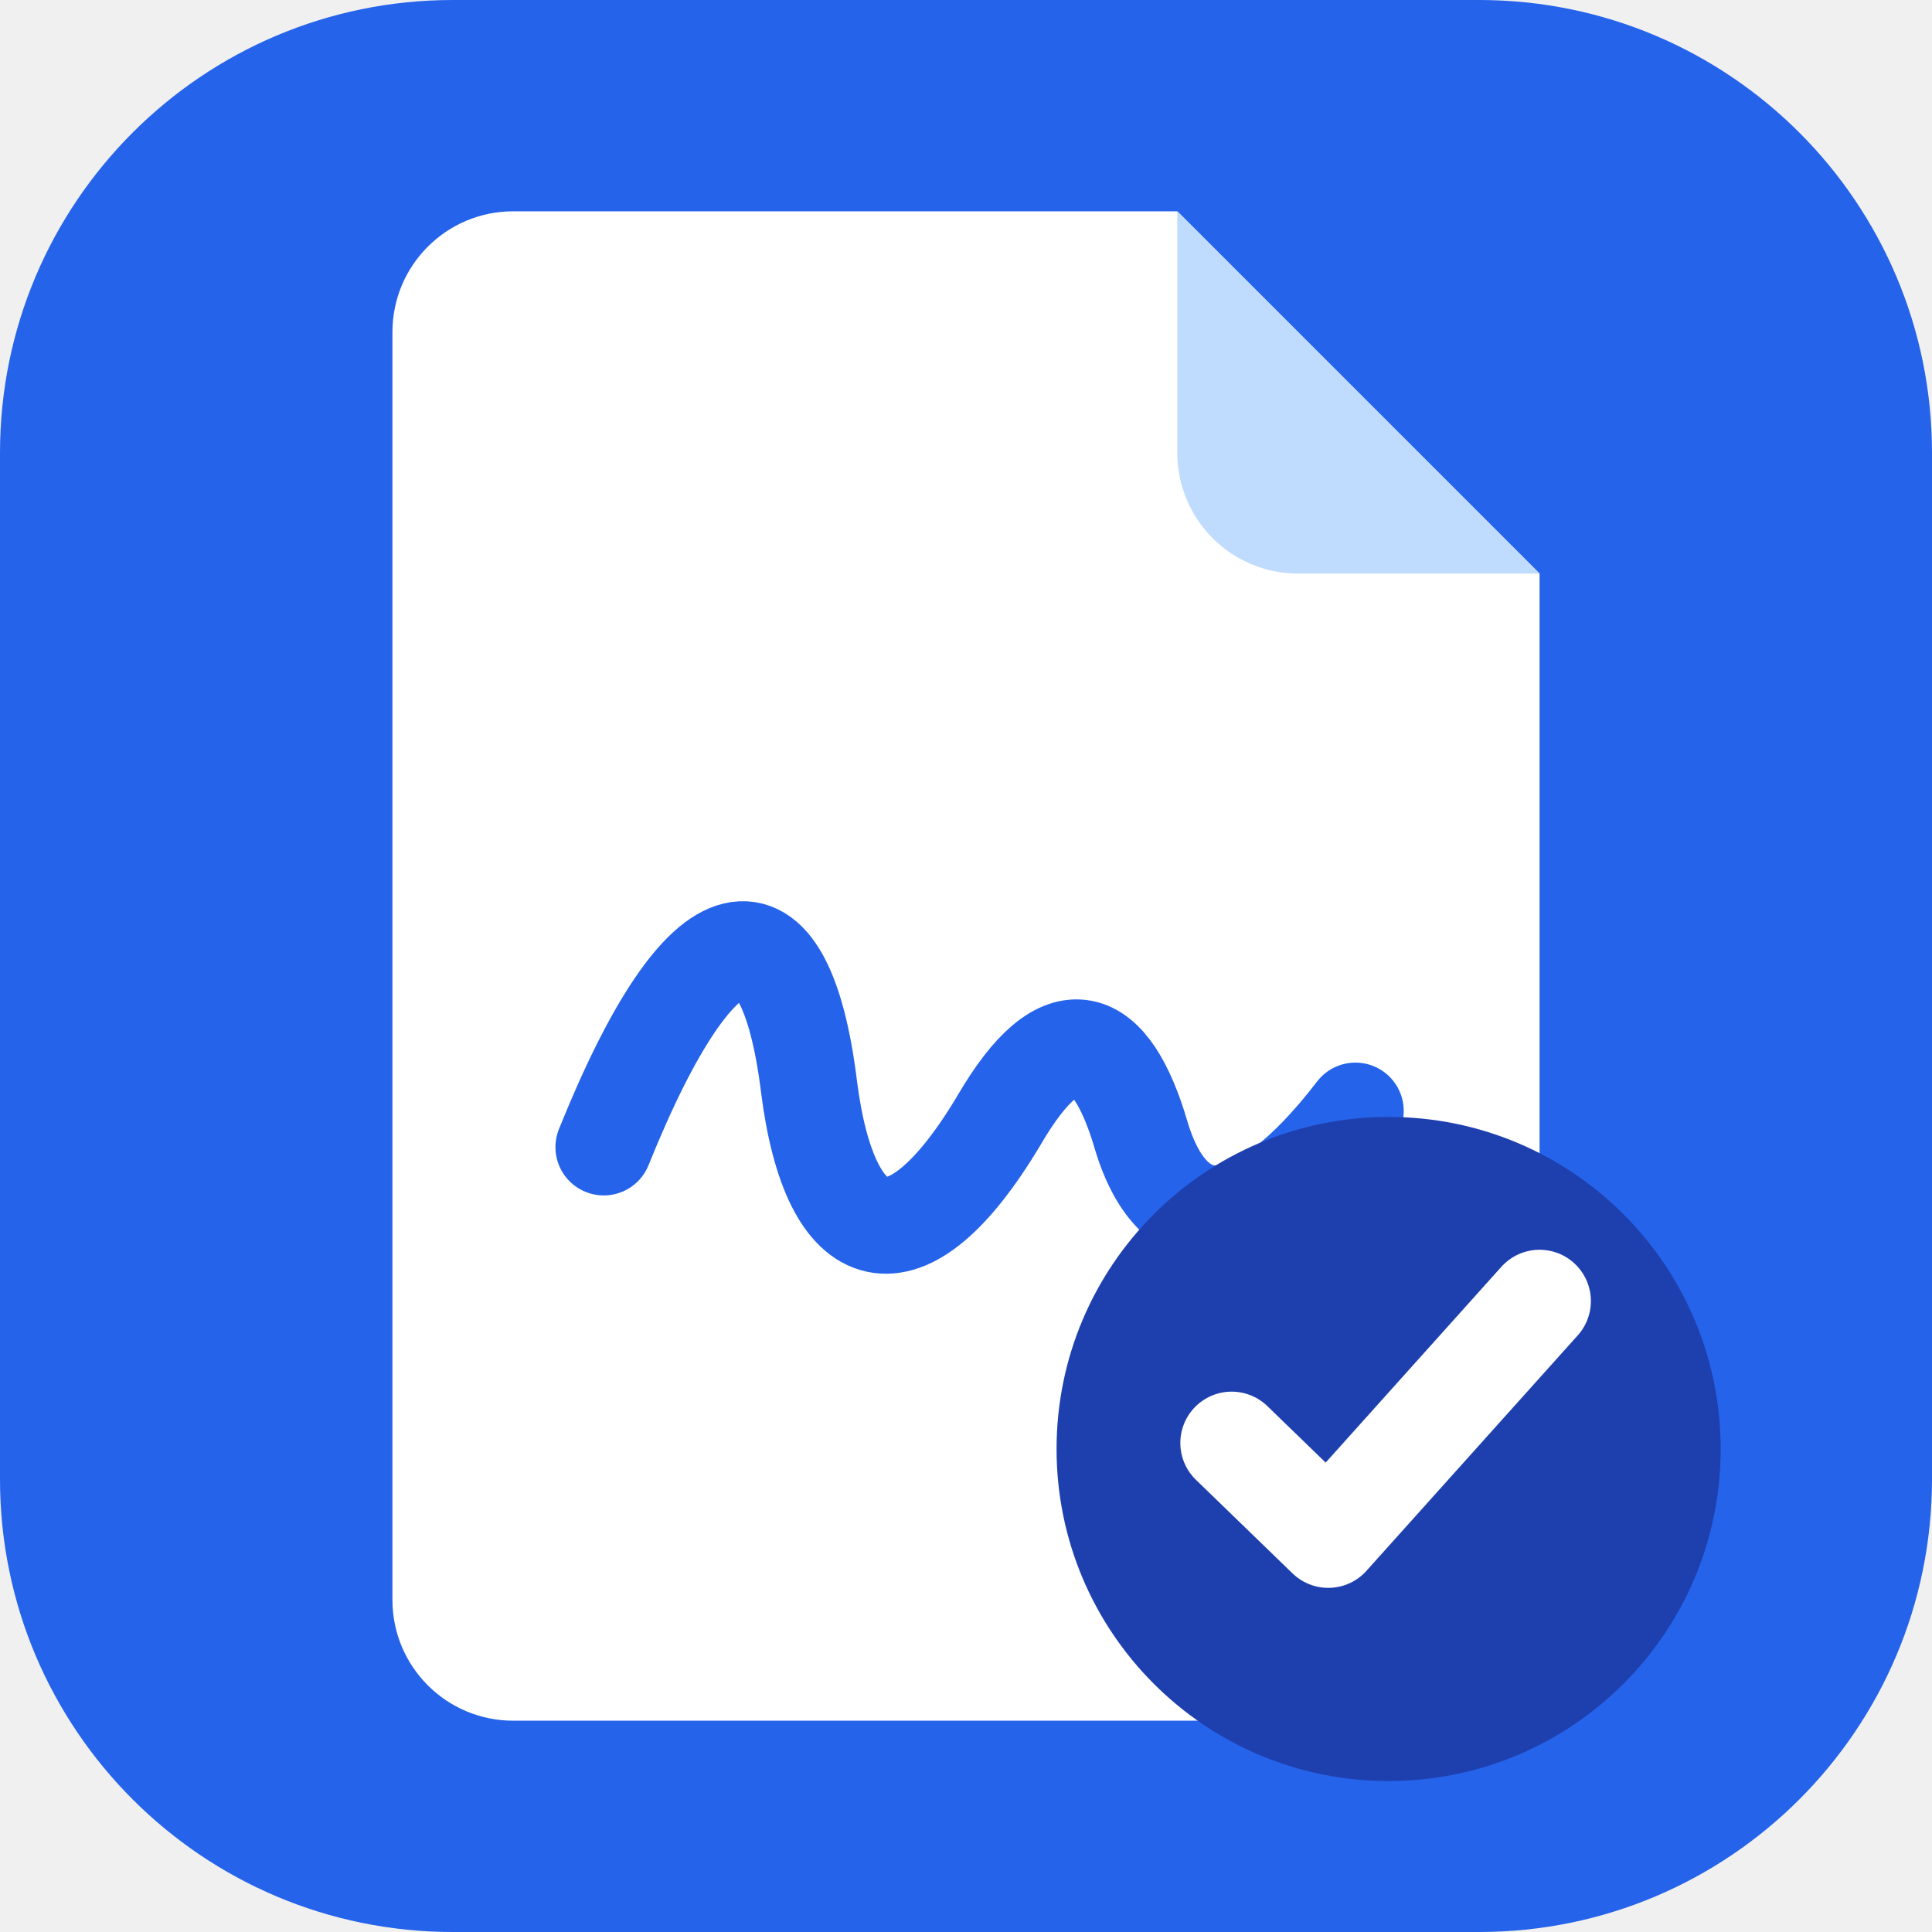
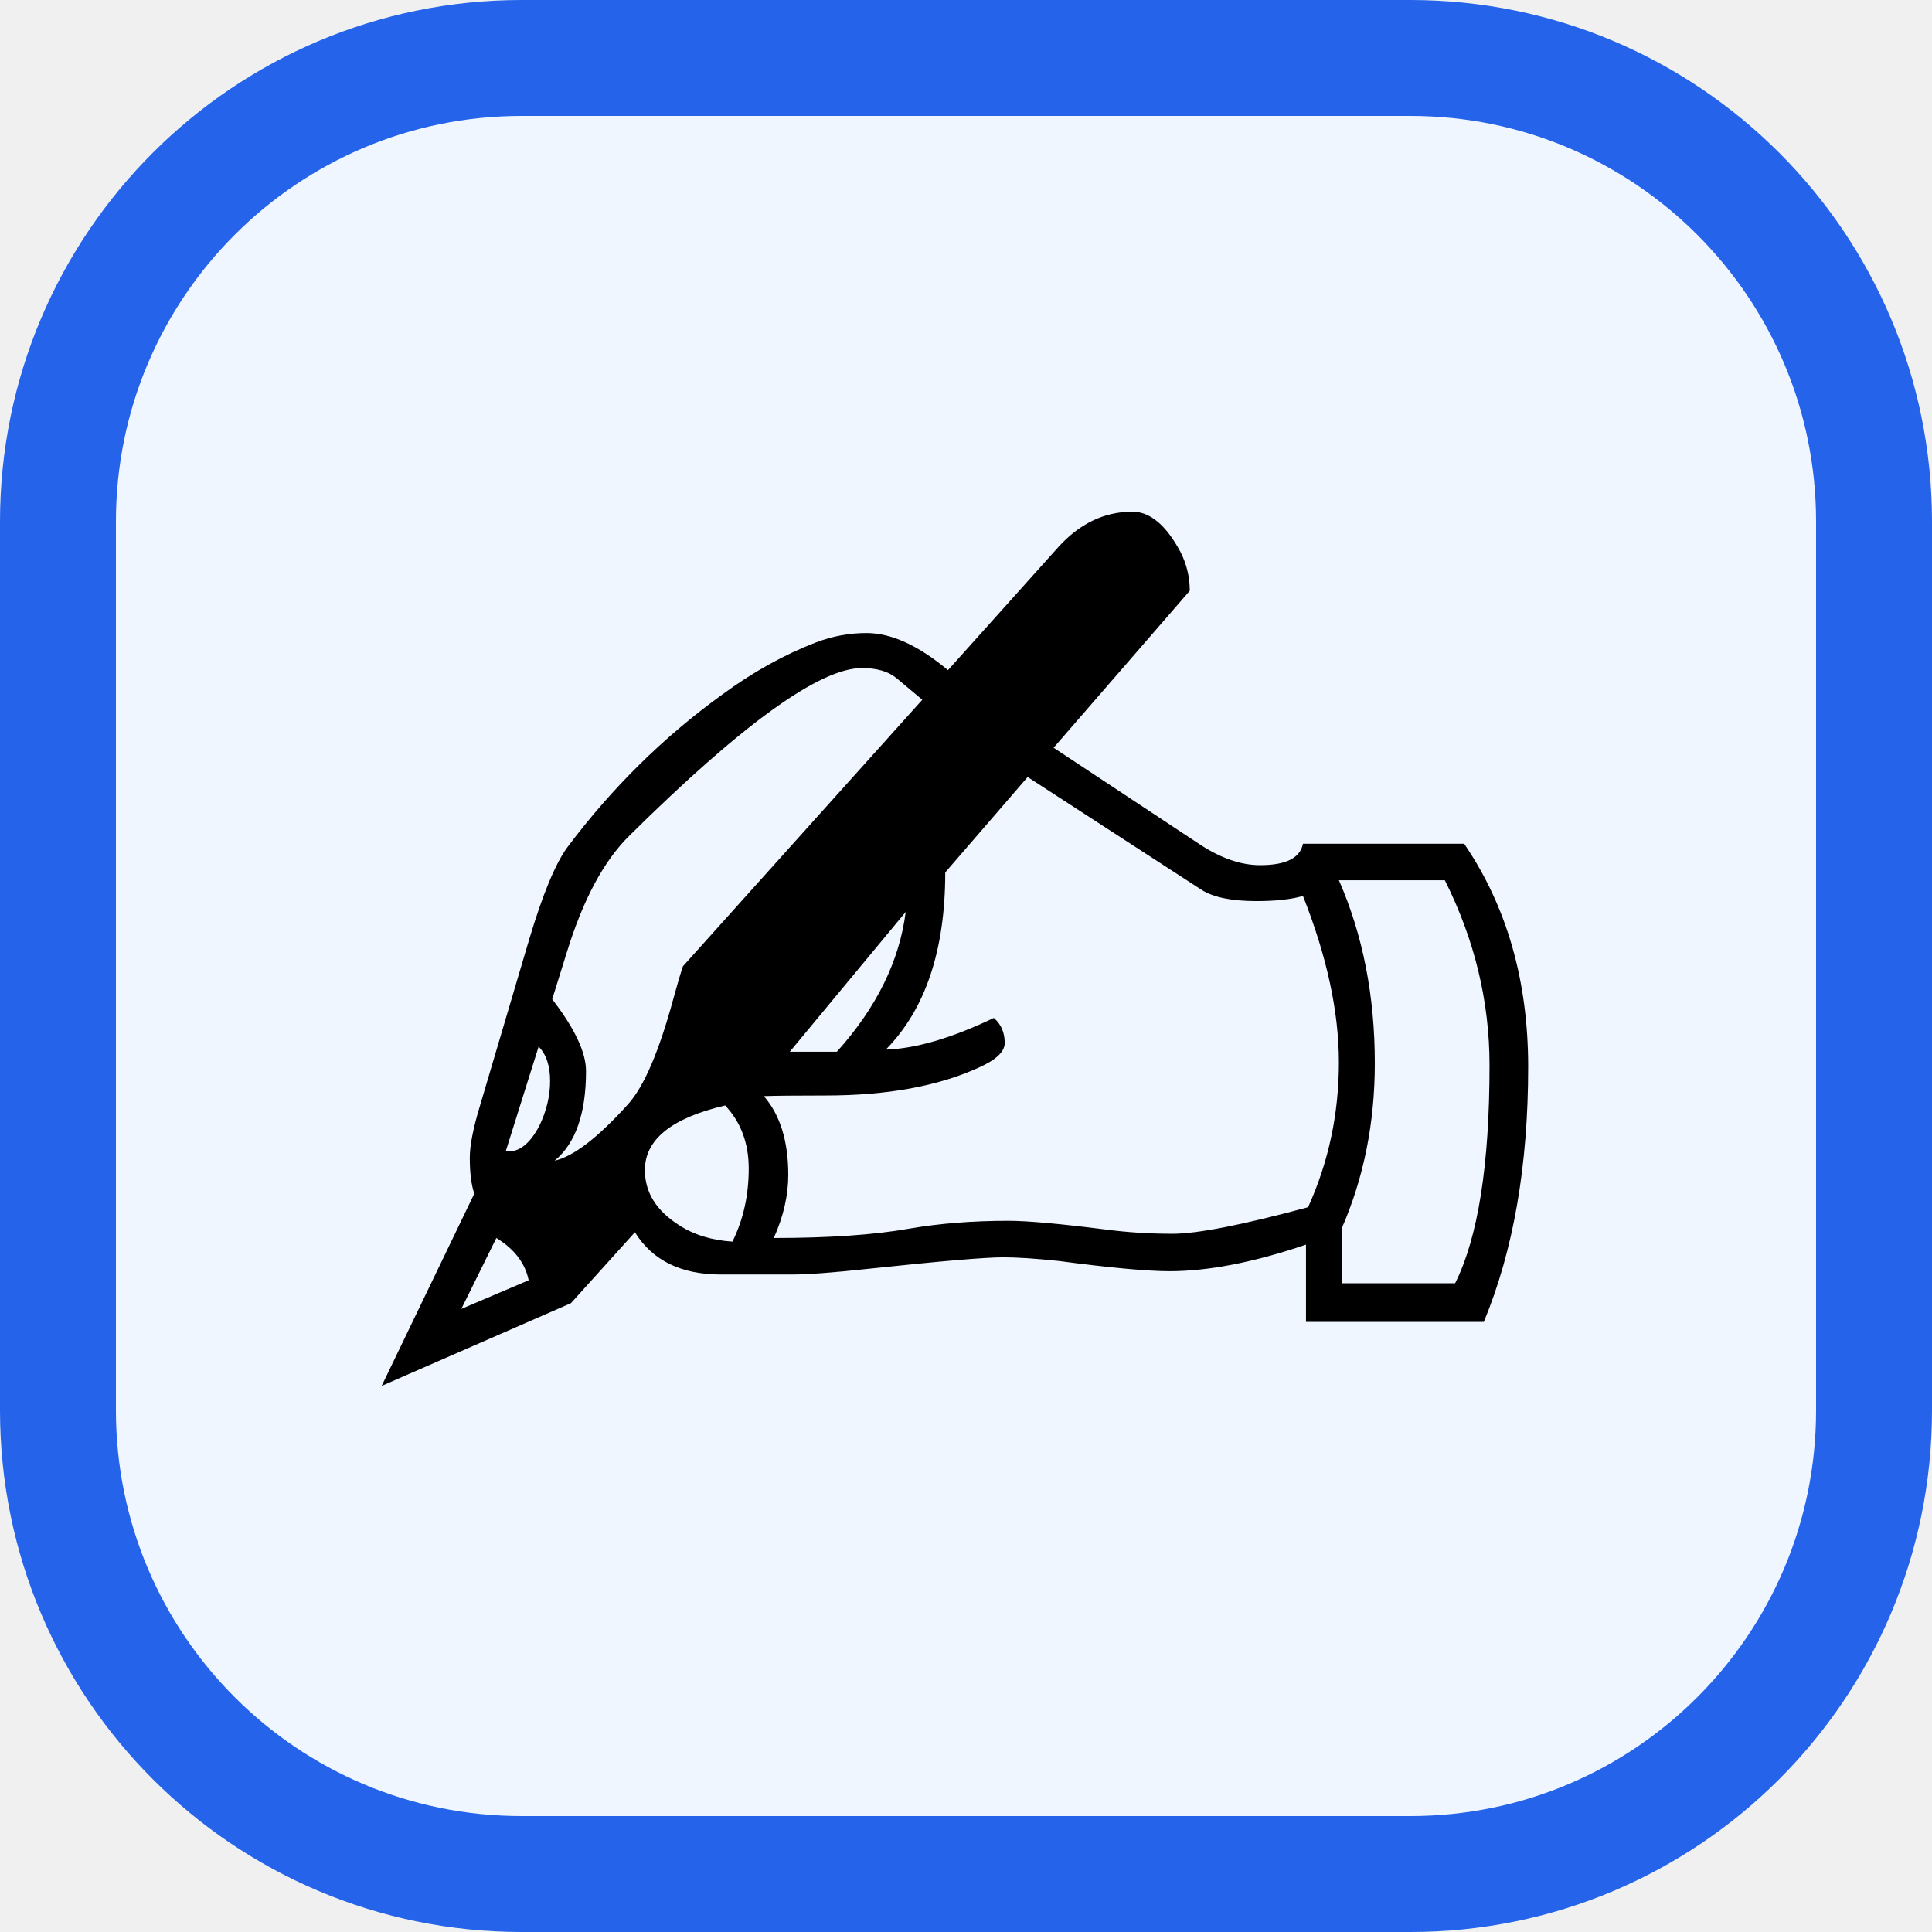
- <svg xmlns="http://www.w3.org/2000/svg" viewBox="0 0 64 64" role="img" aria-labelledby="faviconTitle">
-   <rect width="64" height="64" rx="15" fill="#2563eb" />
-   <path id="document-symbol" d="M17 7h22l12 12v34a4 4 0 0 1-4 4H17a4 4 0 0 1-4-4V11a4 4 0 0 1 4-4Z" fill="#fff" />
-   <path d="m39 7 12 12H43a4 4 0 0 1-4-4V7Z" fill="#bfdbfe" />
-   <path id="signature-symbol" d="M20 38c3.3-8.2 6-8.5 6.8-2 .7 5.5 3.2 6.3 6.3 1.1 2.1-3.6 3.7-2.9 4.7.5 1.1 3.7 3.8 3.5 7.1-.8" fill="none" stroke="#2563eb" stroke-width="3.2" stroke-linecap="round" stroke-linejoin="round" />
-   <circle id="approval-symbol" cx="46" cy="48" r="11" fill="#1e40af" />
-   <path id="check-symbol" d="m40.8 47.8 3.2 3.1 7-7.8" fill="none" stroke="#fff" stroke-width="3.4" stroke-linecap="round" stroke-linejoin="round" />
+ <svg xmlns="http://www.w3.org/2000/svg" viewBox="0 0 100 100" role="img" aria-labelledby="faviconTitle">
+   <rect id="brand-frame" x="3" y="3" width="94" height="94" rx="24" fill="#eff6ff" stroke="#2563eb" stroke-width="6" />
+   <text id="writing-hand-symbol" x="50" y="78" font-size="76" text-anchor="middle" style="font-family:'Apple Color Emoji','Segoe UI Emoji','Noto Color Emoji',sans-serif">✍️</text>
</svg>
